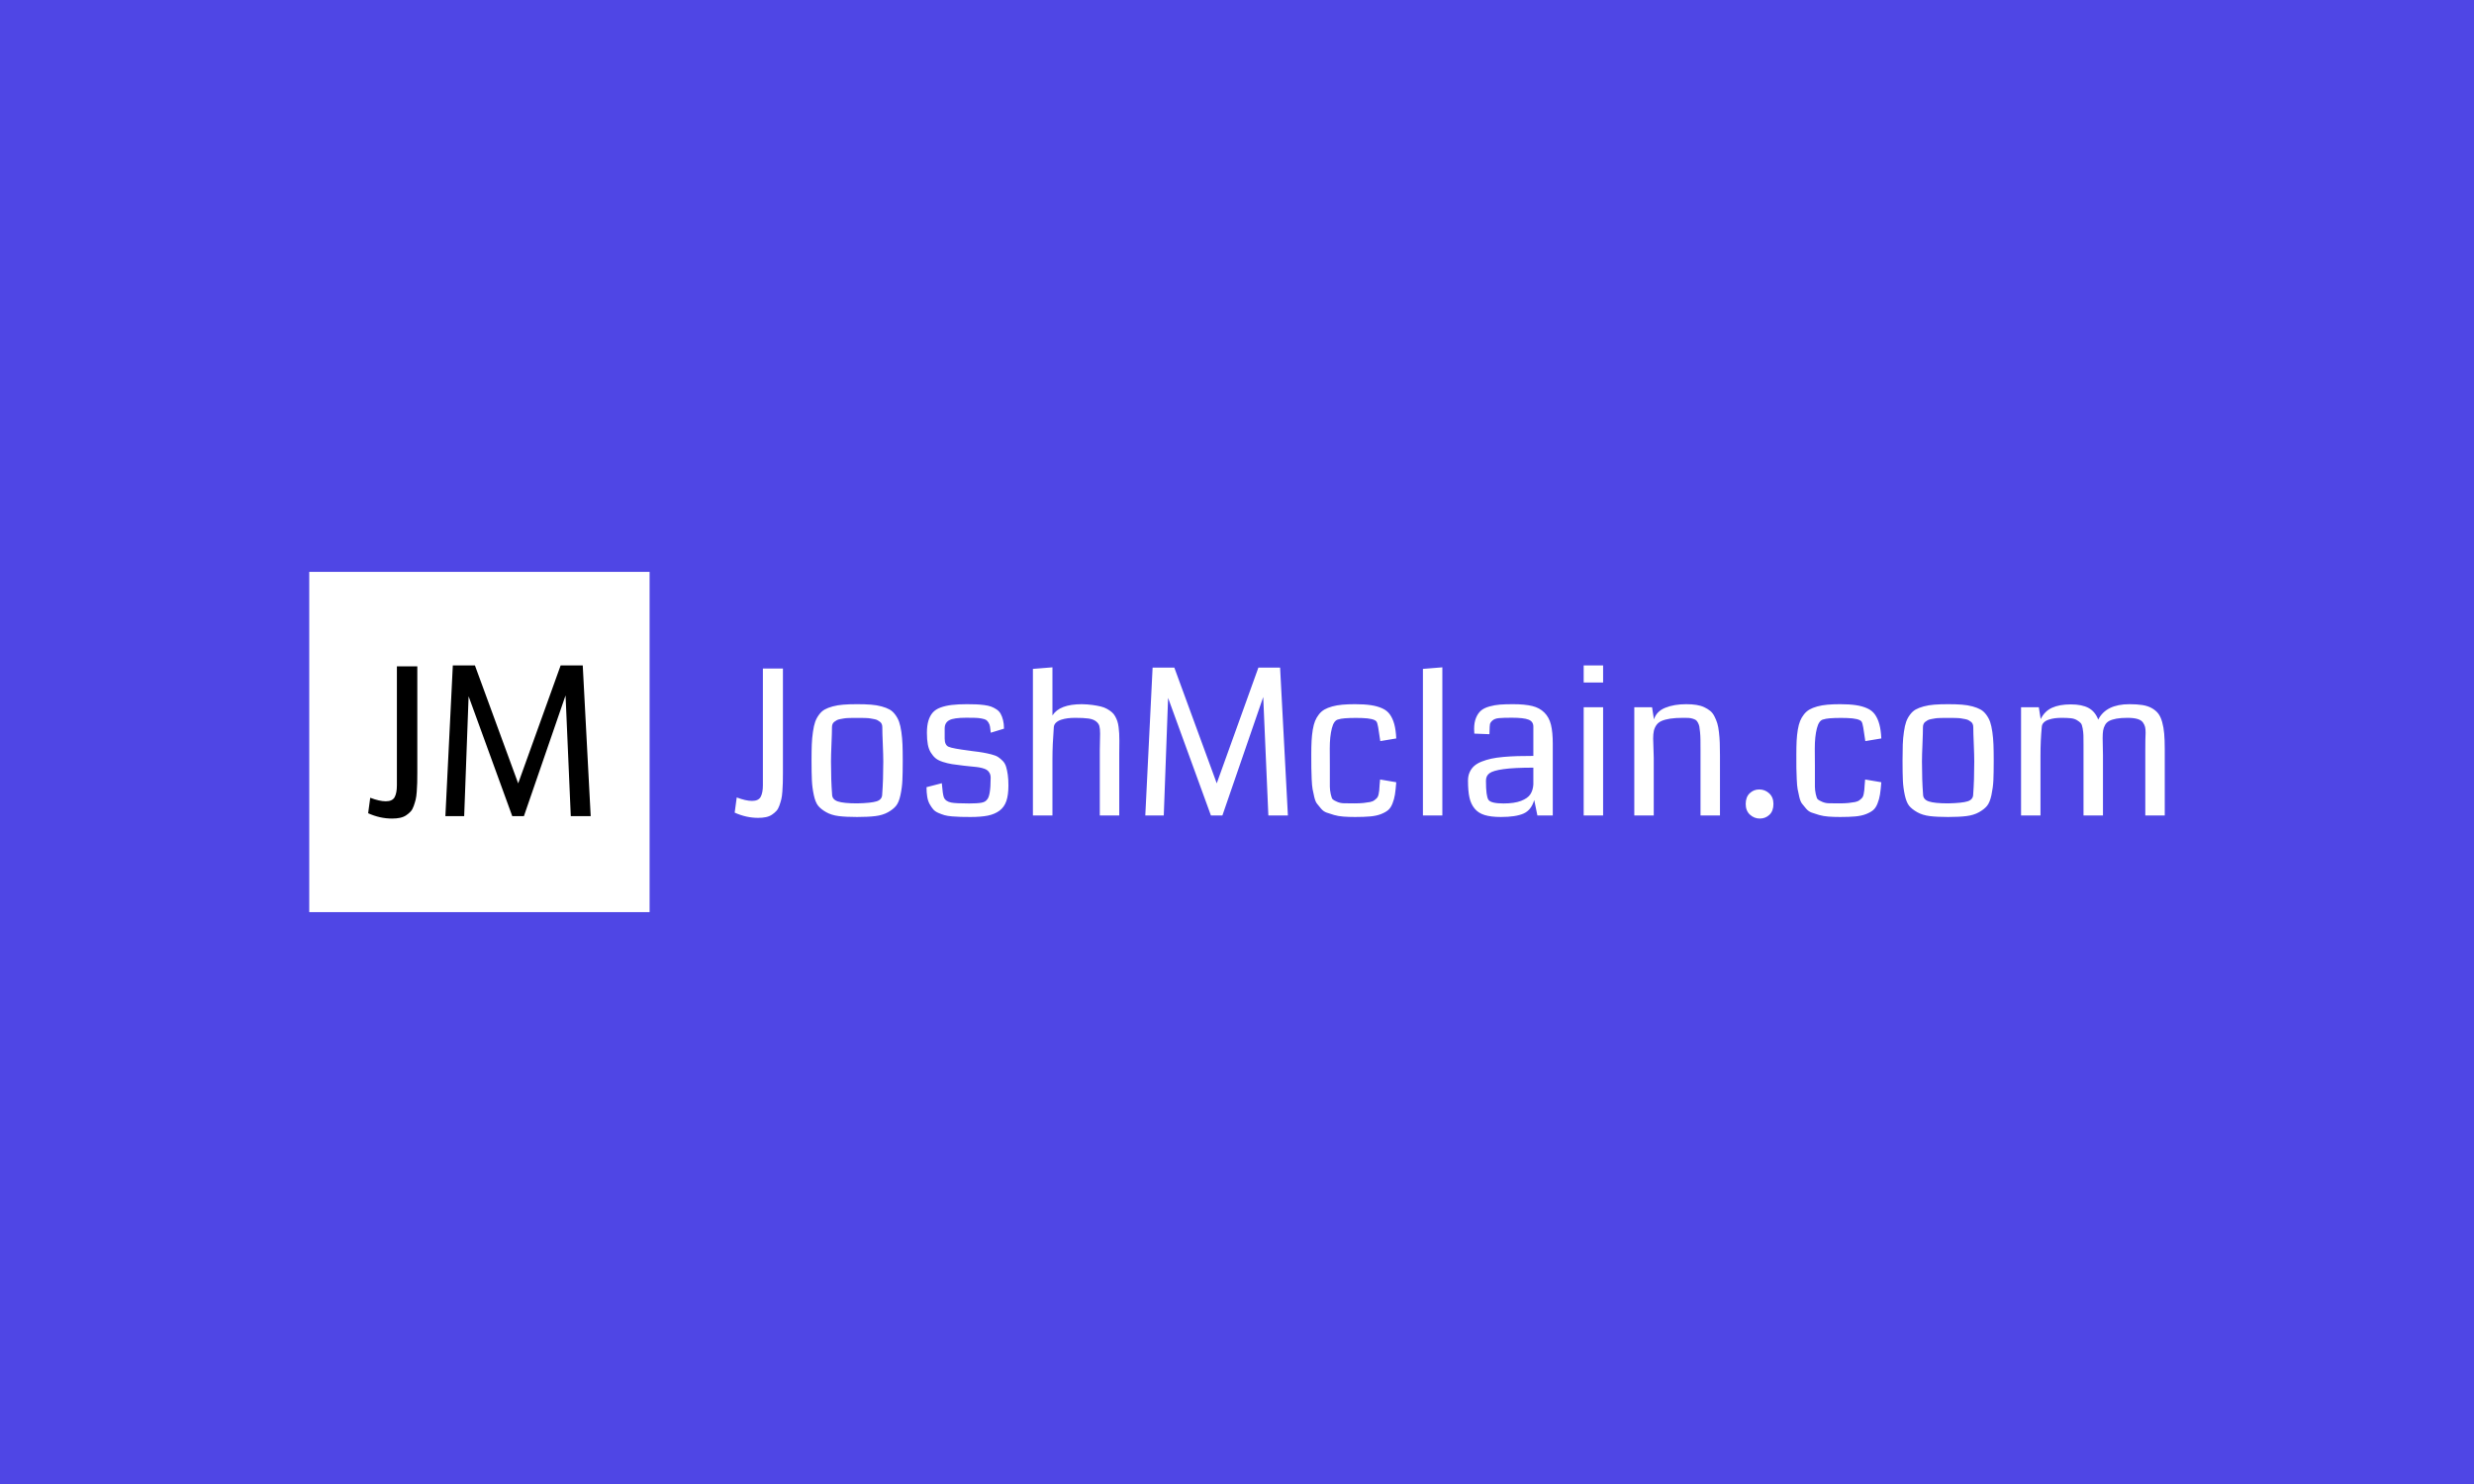
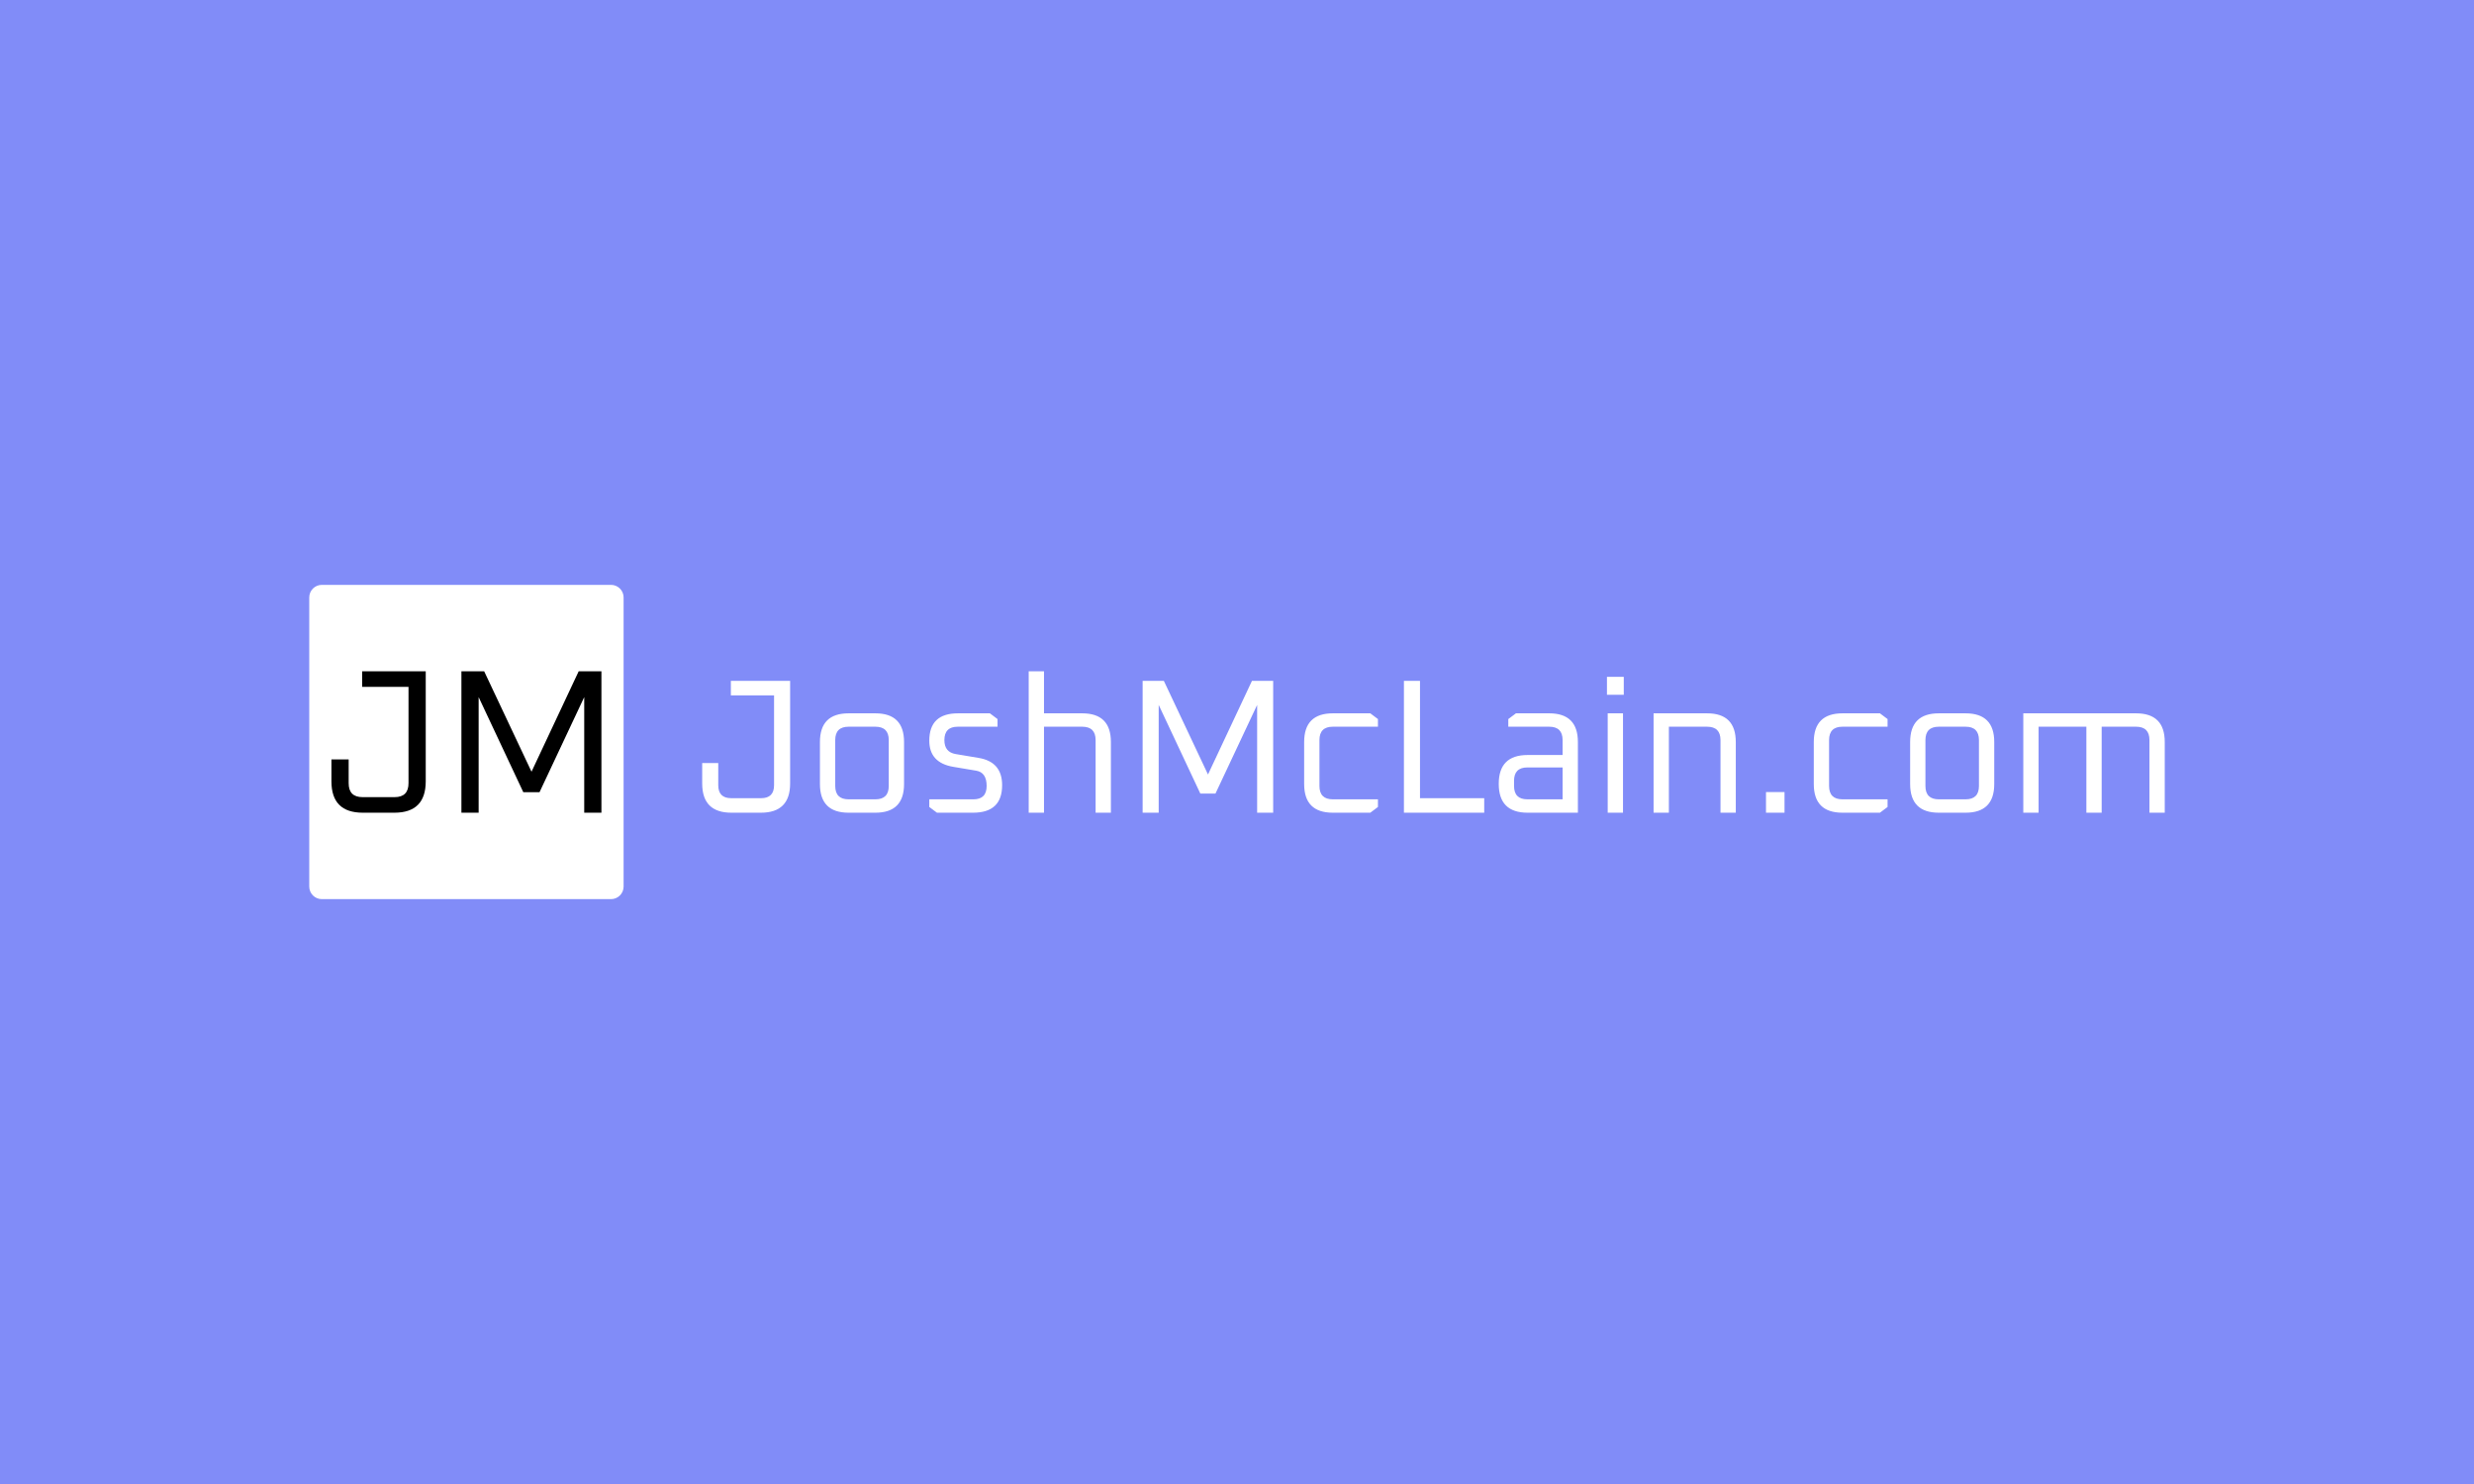
<svg xmlns="http://www.w3.org/2000/svg" version="1.1" width="100%" height="100%" viewBox="0 0 1000 600">
-   <rect width="1000" height="600" x="0" y="0" fill="#4f46e5" />
+   <rect width="1000" height="600" x="0" y="0" fill="#818cf8" />
  <g>
-     <rect width="333.333" height="333.333" y="325.102" fill="#ffffff" transform="matrix(0.4127046,0,0,0.4127046,0,97.04468)" x="302.88" />
-     <path d="M388.719 417.665L408.723 417.665L408.723 521.859Q408.723 527.882 408.611 531.776Q408.527 535.643 408.163 540.433Q407.827 545.196 407.098 548.222Q406.342 551.22 405.165 554.554Q403.988 557.916 402.167 559.877Q400.346 561.866 397.797 563.575Q395.219 565.312 391.773 566.041Q388.327 566.769 383.985 566.769L383.985 566.769Q372.078 566.769 360.563 561.558L360.563 561.558L362.608 546.401Q371.685 549.847 377.877 549.847L377.877 549.847Q384.293 549.847 386.506 545.813Q388.719 541.75 388.719 534.186L388.719 534.186L388.719 417.665ZM454.614 564.416L436.207 564.416L443.491 416.769L465.148 416.769L507.509 532.309L549.085 416.769L570.742 416.769L578.531 564.416L559.031 564.416L553.904 446.13L513.112 564.416L501.71 564.416L458.957 446.999L454.614 564.416Z " fill="#000000" transform="matrix(0.4127046,0,0,0.4127046,0,97.04468)" />
-     <path d="M747.177 419.766L766.807 419.766L766.807 522.011Q766.807 527.922 766.697 531.743Q766.614 535.537 766.257 540.239Q765.927 544.912 765.212 547.881Q764.47 550.823 763.315 554.095Q762.16 557.394 760.373 559.318Q758.586 561.27 756.085 562.947Q753.555 564.652 750.174 565.367Q746.792 566.082 742.531 566.082L742.531 566.082Q730.846 566.082 719.547 560.968L719.547 560.968L721.554 546.094Q730.461 549.476 736.537 549.476L736.537 549.476Q742.833 549.476 745.005 545.517Q747.177 541.531 747.177 534.108L747.177 534.108L747.177 419.766ZM839.58 551.895L839.58 551.895Q853.299 551.593 858.66 549.861Q864.021 548.101 864.021 542.988L864.021 542.988Q865.093 529.159 865.093 510.986L865.093 510.986Q865.093 504.993 864.626 493.831Q864.131 482.669 864.131 477.28L864.131 477.28Q864.131 475.631 863.608 474.284Q863.058 472.909 861.849 472.002Q860.639 471.094 859.429 470.407Q858.247 469.72 856.048 469.335Q853.876 468.95 852.391 468.675Q850.879 468.373 848.13 468.29Q845.381 468.18 843.869 468.18Q842.384 468.18 839.497 468.18Q836.583 468.18 835.098 468.18Q833.586 468.18 830.837 468.29Q828.088 468.373 826.576 468.675Q825.091 468.95 822.919 469.335Q820.72 469.72 819.538 470.407Q818.328 471.094 817.118 472.002Q815.909 472.909 815.359 474.284Q814.836 475.631 814.836 477.28L814.836 477.28Q814.836 482.669 814.341 493.831Q813.874 504.993 813.874 510.986L813.874 510.986Q813.874 529.159 814.946 542.988L814.946 542.988Q814.946 548.101 820.582 549.998Q826.246 551.895 839.58 551.895ZM839.387 565.229L839.387 565.229Q828.665 565.229 821.517 564.35Q814.341 563.47 809.173 560.528Q804.004 557.586 801.31 554.26Q798.588 550.906 797.049 543.73Q795.509 536.527 795.179 529.461Q794.822 522.396 794.822 509.832L794.822 509.832Q794.822 500.457 795.069 494.188Q795.317 487.892 796.196 481.872Q797.049 475.823 798.368 472.084Q799.66 468.373 802.135 465.046Q804.582 461.692 807.688 459.96Q810.767 458.228 815.551 456.908Q820.335 455.616 825.998 455.176Q831.662 454.736 839.497 454.736Q847.305 454.736 852.969 455.176Q858.632 455.616 863.416 456.908Q868.2 458.228 871.279 459.96Q874.385 461.692 876.832 465.046Q879.307 468.373 880.599 472.084Q881.918 475.823 882.798 481.872Q883.65 487.892 883.898 494.188Q884.145 500.457 884.145 509.832L884.145 509.832Q884.145 522.396 883.788 529.461Q883.458 536.527 881.918 543.73Q880.379 550.906 877.602 554.287Q874.853 557.696 869.684 560.583Q864.516 563.47 857.367 564.35Q850.219 565.229 839.387 565.229ZM987.655 534.383L987.655 534.383Q987.655 543.675 985.621 549.614Q983.586 555.552 978.913 559.044Q974.211 562.508 967.503 563.882Q960.795 565.229 950.54 565.229L950.54 565.229Q944.547 565.229 940.918 565.119Q937.289 565.037 932.56 564.652Q927.831 564.267 925.027 563.442Q922.223 562.618 918.979 561.215Q915.734 559.813 913.92 557.641Q912.078 555.469 910.428 552.473Q908.779 549.476 908.119 545.352Q907.432 541.256 907.432 536.032L907.432 536.032L922.415 532.156Q923.295 543.18 924.45 546.094L924.45 546.094Q926.182 550.053 931.68 551.098L931.68 551.098Q935.859 551.978 949.193 551.978L949.193 551.978Q957.221 551.978 961.125 551.263Q965.029 550.521 966.403 548.514L966.403 548.514Q970.252 545.325 970.252 526.767L970.252 526.767Q970.252 523.963 969.098 521.956Q967.943 519.976 966.293 518.987Q964.644 517.969 961.702 517.227Q958.76 516.512 956.396 516.265Q954.032 516.017 950.155 515.633Q946.279 515.248 943.969 514.973L943.969 514.973Q936.904 514.175 932.477 513.461Q928.024 512.746 923.487 511.289Q918.924 509.832 916.367 507.715Q913.81 505.598 911.693 502.216Q909.549 498.807 908.696 494.078Q907.817 489.35 907.817 482.779L907.817 482.779Q907.817 475.823 909.274 470.984Q910.731 466.146 913.508 462.957Q916.312 459.767 921.205 457.98Q926.099 456.193 932.175 455.479Q938.251 454.736 947.049 454.736L947.049 454.736Q952.575 454.736 956.094 454.901Q959.613 455.039 963.819 455.561Q968.025 456.111 970.637 457.073Q973.249 458.035 975.916 459.767Q978.555 461.5 980.012 464.084Q981.469 466.641 982.377 470.297Q983.311 473.981 983.311 478.71L983.311 478.71L970.362 482.669Q969.977 478.902 969.62 476.73Q969.29 474.559 968.135 472.717Q966.981 470.875 965.716 470.105Q964.451 469.335 961.4 468.758Q958.376 468.18 955.269 468.098Q952.19 467.988 946.389 467.988L946.389 467.988Q934.017 467.988 929.618 470.462Q925.219 472.909 925.219 478.517L925.219 478.517L925.219 488.387Q925.219 494.766 929.041 496.443Q932.862 498.147 949.468 500.264L949.468 500.264Q951.227 500.567 952.08 500.649L952.08 500.649Q958.76 501.419 962.664 502.106Q966.596 502.794 970.94 503.893Q975.284 504.993 977.565 506.505Q979.82 507.99 982.102 510.326Q984.356 512.636 985.373 516.017Q986.391 519.399 987.023 523.853Q987.655 528.307 987.655 534.383ZM1096.196 502.986L1096.196 563.772L1077.144 563.772L1077.144 499.412Q1077.144 495.92 1077.309 490.614Q1077.446 485.281 1077.446 483.549L1077.446 483.549Q1077.446 478.71 1076.731 476.098Q1075.989 473.486 1073.377 471.479Q1070.766 469.445 1066.037 468.758Q1061.308 468.098 1053.088 468.098L1053.088 468.098Q1049.211 468.098 1045.802 468.51Q1042.366 468.95 1039.259 469.967Q1036.18 470.984 1034.228 472.827Q1032.303 474.669 1032.111 477.17L1032.111 477.17Q1030.764 494.573 1030.764 508.484L1030.764 508.484L1030.764 563.772L1011.629 563.772L1011.629 420.151L1030.764 418.611L1030.764 465.761Q1037.719 454.736 1059.576 454.736L1059.576 454.736Q1065.267 454.846 1069.858 455.479Q1074.45 456.111 1078.024 456.963Q1081.598 457.843 1084.319 459.383Q1087.014 460.922 1088.938 462.572Q1090.89 464.221 1092.237 466.696Q1093.584 469.142 1094.354 471.479Q1095.124 473.789 1095.564 477.17Q1096.004 480.552 1096.141 483.494Q1096.306 486.435 1096.306 490.697L1096.306 490.697Q1096.306 492.539 1096.251 496.635Q1096.196 500.759 1096.196 502.986L1096.196 502.986ZM1139.8 563.772L1121.709 563.772L1128.858 418.886L1150.137 418.886L1191.678 532.266L1232.477 418.886L1253.729 418.886L1261.372 563.772L1242.237 563.772L1237.206 447.698L1197.204 563.772L1185.987 563.772L1144.034 448.55L1139.8 563.772ZM1367.494 488.277L1367.494 488.277L1351.851 490.889L1349.816 477.473Q1349.046 472.827 1347.974 471.562L1347.974 471.562Q1345.472 468.675 1334.063 468.29L1334.063 468.29Q1331.369 468.18 1328.069 468.18L1328.069 468.18Q1314.928 468.18 1310.859 469.637L1310.859 469.637Q1306.405 470.407 1304.398 478.435Q1302.364 486.435 1302.364 498.037L1302.364 498.037L1302.446 514.78Q1302.446 518.244 1302.446 524.348L1302.446 524.348Q1302.446 532.266 1302.446 535.51Q1302.446 538.726 1303.326 542.85Q1304.206 546.947 1305.305 547.964Q1306.405 548.981 1309.512 550.328Q1312.591 551.703 1316.138 551.785Q1319.657 551.895 1326.337 551.895L1326.337 551.895Q1331.561 551.895 1335.355 551.511Q1339.176 551.098 1341.843 550.576Q1344.51 550.053 1346.187 548.734Q1347.892 547.442 1348.799 546.369Q1349.706 545.325 1350.201 543.043Q1350.696 540.761 1350.833 539.139Q1350.971 537.489 1351.163 534.135Q1351.356 530.809 1351.658 528.499L1351.658 528.499L1367.494 531.193Q1366.917 538.726 1366.202 543.29Q1365.487 547.826 1363.782 552.088Q1362.078 556.322 1359.521 558.494Q1356.964 560.666 1352.483 562.425Q1347.974 564.157 1342.036 564.679Q1336.097 565.229 1327.19 565.229L1327.19 565.229Q1320.811 565.229 1315.753 564.844Q1310.667 564.46 1306.515 563.25Q1302.364 562.04 1299.257 560.913Q1296.178 559.813 1293.814 557.009Q1291.449 554.205 1289.855 552.17Q1288.26 550.136 1287.188 545.6Q1286.116 541.063 1285.538 537.874Q1284.961 534.685 1284.659 528.142Q1284.384 521.626 1284.329 517.09Q1284.274 512.553 1284.274 503.948L1284.274 503.948Q1284.274 496.223 1284.576 490.559Q1284.878 484.896 1285.731 479.727Q1286.61 474.559 1288.013 471.122Q1289.415 467.685 1291.779 464.689Q1294.143 461.692 1297.195 459.96Q1300.219 458.228 1304.728 456.963Q1309.209 455.726 1314.598 455.231Q1319.959 454.736 1327.107 454.736L1327.107 454.736Q1336.29 454.736 1342.531 455.671Q1348.744 456.578 1353.583 458.723Q1358.421 460.84 1361.226 464.744Q1364.03 468.675 1365.569 474.311Q1367.109 479.975 1367.494 488.277ZM1412.637 418.611L1412.637 563.772L1393.612 563.772L1393.612 420.151L1412.637 418.611ZM1520.793 493.611L1520.793 563.772L1505.727 563.772L1502.62 548.596Q1499.734 558.549 1492.146 561.875Q1484.558 565.229 1469.959 565.229L1469.959 565.229Q1460.282 565.229 1454.096 563.332Q1447.91 561.463 1444.253 557.009Q1440.569 552.555 1439.167 546.122Q1437.765 539.716 1437.765 529.544L1437.765 529.544Q1437.765 525.008 1439.36 521.434Q1440.954 517.859 1443.704 515.358Q1446.48 512.828 1451.072 510.986Q1455.663 509.172 1460.584 508.1Q1465.505 507.027 1472.516 506.395Q1479.527 505.79 1486.207 505.598Q1492.86 505.405 1501.768 505.405L1501.768 505.405L1501.768 476.675Q1501.768 471.754 1497.122 469.885Q1492.476 467.988 1480.599 467.988L1480.599 467.988Q1472.268 467.988 1468.117 468.373Q1463.966 468.758 1461.794 470.655Q1459.622 472.524 1459.264 474.366Q1458.935 476.208 1458.852 481.239L1458.852 481.239Q1458.742 483.054 1458.742 484.126L1458.742 484.126L1443.951 483.549Q1443.759 482.009 1443.759 479.012L1443.759 479.012Q1443.759 472.524 1445.656 468.043Q1447.525 463.534 1450.522 460.977Q1453.518 458.42 1458.742 456.963Q1463.966 455.506 1469.079 455.121Q1474.22 454.736 1481.836 454.736L1481.836 454.736Q1493.438 454.736 1500.696 456.523Q1507.954 458.31 1512.573 462.957Q1517.219 467.603 1519.006 474.806Q1520.793 482.009 1520.793 493.611L1520.793 493.611ZM1501.768 533.42L1501.768 533.42L1501.768 516.897Q1482.716 516.897 1472.461 518.354Q1462.234 519.784 1458.797 522.368Q1455.36 524.925 1455.36 529.544L1455.36 529.544Q1455.36 529.736 1455.36 530.149L1455.36 530.149Q1455.36 544.83 1457.78 548.404Q1460.199 551.978 1472.571 551.978L1472.571 551.978Q1483.101 551.978 1489.671 549.476Q1496.242 546.947 1498.799 543.043Q1501.383 539.139 1501.768 533.42ZM1570.087 457.733L1570.087 563.772L1551.062 563.772L1551.062 457.733L1570.087 457.733ZM1551.062 416.769L1570.087 416.769L1570.087 433.484L1551.062 433.484L1551.062 416.769ZM1684.539 504.91L1684.539 563.772L1665.487 563.772L1665.487 499.604Q1665.487 493.419 1665.432 489.68Q1665.404 485.968 1665.047 482.201Q1664.717 478.435 1664.332 476.538Q1663.947 474.669 1662.93 472.772Q1661.913 470.875 1660.841 470.215Q1659.796 469.527 1657.761 468.895Q1655.727 468.29 1653.693 468.18Q1651.658 468.098 1648.277 468.098L1648.277 468.098Q1640.936 468.098 1635.767 468.895Q1630.599 469.72 1627.3 471.177Q1624.028 472.634 1622.241 475.246Q1620.454 477.858 1619.767 480.882Q1619.107 483.934 1619.107 488.387L1619.107 488.387Q1619.107 490.889 1619.382 497.13Q1619.684 503.371 1619.684 507.22L1619.684 507.22L1619.684 563.772L1600.632 563.772L1600.632 457.733L1618.035 457.733L1619.877 469.637Q1622.378 461.692 1630.984 458.228Q1639.589 454.736 1651.466 454.736L1651.466 454.736Q1657.074 454.736 1661.418 455.424Q1665.789 456.111 1669.171 457.706Q1672.553 459.3 1674.999 461.307Q1677.474 463.342 1679.151 466.696Q1680.855 470.022 1681.928 473.486Q1682.972 476.978 1683.55 482.201Q1684.154 487.425 1684.347 492.594Q1684.539 497.762 1684.539 504.91L1684.539 504.91ZM1736.913 552.473L1736.913 552.473Q1736.913 559.318 1733.009 563.057Q1729.077 566.769 1723.579 566.769Q1718.08 566.769 1713.901 562.947Q1709.75 559.126 1709.75 552.473L1709.75 552.473Q1709.75 545.71 1713.682 541.971Q1717.586 538.259 1723.002 538.259L1723.002 538.259Q1728.61 538.259 1732.761 542.081Q1736.913 545.902 1736.913 552.473ZM1842.567 488.277L1842.567 488.277L1826.896 490.889L1824.862 477.473Q1824.092 472.827 1823.047 471.562L1823.047 471.562Q1820.518 468.675 1809.109 468.29L1809.109 468.29Q1806.414 468.18 1803.115 468.18L1803.115 468.18Q1789.974 468.18 1785.932 469.637L1785.932 469.637Q1781.478 470.407 1779.444 478.435Q1777.41 486.435 1777.41 498.037L1777.41 498.037L1777.52 514.78Q1777.52 518.244 1777.52 524.348L1777.52 524.348Q1777.52 532.266 1777.52 535.51Q1777.52 538.726 1778.372 542.85Q1779.252 546.947 1780.351 547.964Q1781.478 548.981 1784.558 550.328Q1787.664 551.703 1791.183 551.785Q1794.702 551.895 1801.383 551.895L1801.383 551.895Q1806.607 551.895 1810.428 551.511Q1814.25 551.098 1816.889 550.576Q1819.556 550.053 1821.233 548.734Q1822.937 547.442 1823.845 546.369Q1824.779 545.325 1825.247 543.043Q1825.742 540.761 1825.879 539.139Q1826.017 537.489 1826.237 534.135Q1826.429 530.809 1826.704 528.499L1826.704 528.499L1842.567 531.193Q1841.99 538.726 1841.248 543.29Q1840.533 547.826 1838.828 552.088Q1837.151 556.322 1834.594 558.494Q1832.01 560.666 1827.529 562.425Q1823.047 564.157 1817.081 564.679Q1811.143 565.229 1802.263 565.229L1802.263 565.229Q1795.885 565.229 1790.798 564.844Q1785.712 564.46 1781.561 563.25Q1777.41 562.04 1774.33 560.913Q1771.224 559.813 1768.859 557.009Q1766.495 554.205 1764.9 552.17Q1763.306 550.136 1762.234 545.6Q1761.189 541.063 1760.584 537.874Q1760.007 534.685 1759.732 528.142Q1759.429 521.626 1759.374 517.09Q1759.347 512.553 1759.347 503.948L1759.347 503.948Q1759.347 496.223 1759.622 490.559Q1759.924 484.896 1760.776 479.727Q1761.656 474.559 1763.058 471.122Q1764.461 467.685 1766.825 464.689Q1769.189 461.692 1772.241 459.96Q1775.293 458.228 1779.774 456.963Q1784.283 455.726 1789.644 455.231Q1795.005 454.736 1802.153 454.736L1802.153 454.736Q1811.336 454.736 1817.576 455.671Q1823.817 456.578 1828.628 458.723Q1833.467 460.84 1836.271 464.744Q1839.076 468.675 1840.615 474.311Q1842.182 479.975 1842.567 488.277ZM1908.082 551.895L1908.082 551.895Q1921.801 551.593 1927.19 549.861Q1932.551 548.101 1932.551 542.988L1932.551 542.988Q1933.595 529.159 1933.595 510.986L1933.595 510.986Q1933.595 504.993 1933.128 493.831Q1932.633 482.669 1932.633 477.28L1932.633 477.28Q1932.633 475.631 1932.111 474.284Q1931.588 472.909 1930.379 472.002Q1929.169 471.094 1927.959 470.407Q1926.75 469.72 1924.578 469.335Q1922.406 468.95 1920.894 468.675Q1919.409 468.373 1916.632 468.29Q1913.883 468.18 1912.399 468.18Q1910.886 468.18 1908 468.18Q1905.085 468.18 1903.601 468.18Q1902.089 468.18 1899.34 468.29Q1896.59 468.373 1895.078 468.675Q1893.594 468.95 1891.422 469.335Q1889.25 469.72 1888.04 470.407Q1886.83 471.094 1885.621 472.002Q1884.411 472.909 1883.889 474.284Q1883.339 475.631 1883.339 477.28L1883.339 477.28Q1883.339 482.669 1882.871 493.831Q1882.377 504.993 1882.377 510.986L1882.377 510.986Q1882.377 529.159 1883.449 542.988L1883.449 542.988Q1883.449 548.101 1889.085 549.998Q1894.748 551.895 1908.082 551.895ZM1907.89 565.229L1907.89 565.229Q1897.168 565.229 1890.02 564.35Q1882.871 563.47 1877.703 560.528Q1872.534 557.586 1869.812 554.26Q1867.118 550.906 1865.551 543.73Q1864.011 536.527 1863.682 529.461Q1863.352 522.396 1863.352 509.832L1863.352 509.832Q1863.352 500.457 1863.572 494.188Q1863.819 487.892 1864.699 481.872Q1865.551 475.823 1866.871 472.084Q1868.163 468.373 1870.637 465.046Q1873.112 461.692 1876.191 459.96Q1879.297 458.228 1884.081 456.908Q1888.865 455.616 1894.501 455.176Q1900.164 454.736 1908 454.736Q1915.835 454.736 1921.471 455.176Q1927.135 455.616 1931.918 456.908Q1936.702 458.228 1939.781 459.96Q1942.888 461.692 1945.362 465.046Q1947.809 468.373 1949.129 472.084Q1950.421 475.823 1951.301 481.872Q1952.153 487.892 1952.4 494.188Q1952.648 500.457 1952.648 509.832L1952.648 509.832Q1952.648 522.396 1952.318 529.461Q1951.96 536.527 1950.421 543.73Q1948.881 550.906 1946.132 554.287Q1943.355 557.696 1938.187 560.583Q1933.018 563.47 1925.87 564.35Q1918.722 565.229 1907.89 565.229ZM2120.161 498.725L2120.161 563.772L2101.108 563.772L2101.108 499.412Q2101.108 488.47 2101.411 482.779L2101.411 482.779Q2101.411 479.287 2100.916 477.115Q2100.421 474.943 2098.799 472.634Q2097.149 470.297 2093.383 469.197Q2089.616 468.098 2083.705 468.098L2083.705 468.098Q2077.245 468.098 2072.846 468.895Q2068.447 469.72 2065.78 471.122Q2063.113 472.524 2061.684 475.136Q2060.227 477.748 2059.787 480.607Q2059.347 483.466 2059.347 488.002L2059.347 488.002Q2059.347 490.119 2059.484 495.59Q2059.649 501.034 2059.649 504.416L2059.649 504.416L2059.649 563.772L2040.597 563.772L2040.597 495.92Q2040.597 495.425 2040.597 494.573L2040.597 494.573Q2040.597 488.002 2040.514 485.143Q2040.404 482.284 2039.772 478.462Q2039.14 474.669 2037.93 473.294Q2036.748 471.947 2034.219 470.407Q2031.717 468.868 2028.143 468.483Q2024.569 468.098 2019.043 468.098L2019.043 468.098Q2015.579 468.098 2012.417 468.51Q2009.283 468.95 2006.396 469.912Q2003.482 470.875 2001.64 472.717Q1999.825 474.559 1999.715 477.06L1999.715 477.06Q1998.451 489.927 1998.451 505.295L1998.451 505.295L1998.451 563.772L1979.426 563.772L1979.426 457.733L1996.829 457.733L1998.643 469.335Q2002.52 461.5 2009.778 458.228Q2017.008 454.929 2028.143 454.929L2028.143 454.929Q2039.057 454.929 2045.518 458.42Q2052.006 461.912 2055.003 469.83L2055.003 469.83Q2062.728 454.736 2085.547 454.736L2085.547 454.736Q2092.998 454.736 2098.249 455.561Q2103.528 456.386 2107.487 458.613Q2111.445 460.84 2113.81 463.919Q2116.174 467.026 2117.631 472.194Q2119.088 477.363 2119.611 483.549Q2120.161 489.734 2120.161 498.725L2120.161 498.725Z " fill="#ffffff" transform="matrix(0.4127046,0,0,0.4127046,0,97.04468)" />
+     <rect width="333.333" height="333.333" rx="13.333" ry="13.333" y="350.146" fill="#ffffff" transform="matrix(0.3811868,0,0,0.3811868,0,102.998)" x="327.923" />
+     <path d="M351.444 558.539L351.444 558.539L351.444 535.29L369.711 535.29L369.711 560.502Q369.711 575.296 384.475 575.296L384.475 575.296L418.412 575.296Q433.177 575.296 433.177 560.502L433.177 560.502L433.177 458.328L384.053 458.328L384.053 441.812L451.444 441.812L451.444 558.539Q451.444 591.812 418.171 591.812L418.171 591.812L384.717 591.812Q351.444 591.812 351.444 558.539ZM507.543 591.812L489.276 591.812L489.276 441.812L513.4 441.812L563.612 548.334L613.612 441.812L637.736 441.812L637.736 591.812L619.499 591.812L619.499 469.197L572.096 570.073L554.916 570.073L507.543 469.197L507.543 591.812Z " fill="#000000" transform="matrix(0.3811868,0,0,0.3811868,0,102.998)" />
+     <path d="M744.59 560.787L744.59 560.787L744.59 539.109L761.623 539.109L761.623 562.617Q761.623 576.412 775.39 576.412L775.39 576.412L807.034 576.412Q820.801 576.412 820.801 562.617L820.801 562.617L820.801 467.347L774.995 467.347L774.995 451.947L837.833 451.947L837.833 560.787Q837.833 591.812 806.808 591.812L806.808 591.812L775.615 591.812Q744.59 591.812 744.59 560.787ZM869.449 561.407L869.449 561.407L869.449 516.812Q869.449 486.407 899.855 486.407L899.855 486.407L928.233 486.407Q958.638 486.407 958.638 516.812L958.638 516.812L958.638 561.407Q958.638 591.812 928.233 591.812L928.233 591.812L899.855 591.812Q869.449 591.812 869.449 561.407ZM885.665 514.785L885.665 563.434Q885.665 577.623 899.855 577.623L899.855 577.623L928.233 577.623Q942.422 577.623 942.422 563.434L942.422 563.434L942.422 514.785Q942.422 500.596 928.233 500.596L928.233 500.596L899.855 500.596Q885.665 500.596 885.665 514.785L885.665 514.785ZM993.52 591.812L985.412 585.731L985.412 577.623L1032.231 577.623Q1046.223 577.623 1046.223 563.434L1046.223 563.434Q1046.223 549.048 1035.074 547.218L1035.074 547.218L1010.947 543.164Q985.412 538.912 985.412 515.405L985.412 515.405Q985.412 486.407 1015.817 486.407L1015.817 486.407L1049.658 486.407L1057.766 492.488L1057.766 500.596L1015.592 500.596Q1001.403 500.596 1001.403 514.785L1001.403 514.785Q1001.403 527.567 1013.368 529.594L1013.368 529.594L1037.495 533.648Q1062.636 537.702 1062.636 562.617L1062.636 562.617Q1062.636 591.812 1031.808 591.812L1031.808 591.812L993.52 591.812ZM1107.034 591.812L1090.817 591.812L1090.817 441.812L1107.034 441.812L1107.034 486.407L1147.574 486.407Q1177.98 486.407 1177.98 516.812L1177.98 516.812L1177.98 591.812L1161.763 591.812L1161.763 514.785Q1161.763 500.596 1147.574 500.596L1147.574 500.596L1107.034 500.596L1107.034 591.812ZM1228.655 591.812L1211.623 591.812L1211.623 451.947L1234.117 451.947L1280.936 551.272L1327.557 451.947L1350.052 451.947L1350.052 591.812L1333.047 591.812L1333.047 477.482L1288.847 571.542L1272.828 571.542L1228.655 477.482L1228.655 591.812ZM1382.906 561.407L1382.906 561.407L1382.906 516.812Q1382.906 486.407 1413.312 486.407L1413.312 486.407L1453.036 486.407L1461.144 492.488L1461.144 500.596L1413.312 500.596Q1399.123 500.596 1399.123 514.785L1399.123 514.785L1399.123 563.434Q1399.123 577.623 1413.312 577.623L1413.312 577.623L1461.144 577.623L1461.144 585.731L1453.036 591.812L1413.312 591.812Q1382.906 591.812 1382.906 561.407ZM1573.841 591.812L1488.706 591.812L1488.706 451.947L1505.739 451.947L1505.739 576.412L1573.841 576.412L1573.841 591.812ZM1673.165 591.812L1619.872 591.812Q1589.241 591.812 1589.241 561.21Q1589.241 530.607 1619.872 530.607L1619.872 530.607L1656.949 530.607L1656.949 514.785Q1656.949 500.596 1642.76 500.596L1642.76 500.596L1599.376 500.596L1599.376 492.488L1607.484 486.407L1642.76 486.407Q1673.165 486.407 1673.165 516.812L1673.165 516.812L1673.165 591.812ZM1605.457 557.972L1605.457 563.434Q1605.457 577.623 1619.646 577.623L1619.646 577.623L1656.949 577.623L1656.949 543.783L1619.646 543.783Q1605.457 543.783 1605.457 557.972L1605.457 557.972ZM1721.814 466.756L1703.993 466.756L1703.993 447.696L1721.814 447.696L1721.814 466.756ZM1720.998 591.812L1704.781 591.812L1704.781 486.407L1720.998 486.407L1720.998 591.812ZM1769.646 591.812L1753.43 591.812L1753.43 486.407L1810.187 486.407Q1840.592 486.407 1840.592 516.812L1840.592 516.812L1840.592 591.812L1824.376 591.812L1824.376 514.785Q1824.376 500.596 1810.187 500.596L1810.187 500.596L1769.646 500.596L1769.646 591.812ZM1892.281 591.812L1872.631 591.812L1872.631 569.909L1892.281 569.909L1892.281 591.812ZM1923.306 561.407L1923.306 561.407L1923.306 516.812Q1923.306 486.407 1953.712 486.407L1953.712 486.407L1993.436 486.407L2001.544 492.488L2001.544 500.596L1953.712 500.596Q1939.522 500.596 1939.522 514.785L1939.522 514.785L1939.522 563.434Q1939.522 577.623 1953.712 577.623L1953.712 577.623L2001.544 577.623L2001.544 585.731L1993.436 591.812L1953.712 591.812Q1923.306 591.812 1923.306 561.407ZM2025.474 561.407L2025.474 561.407L2025.474 516.812Q2025.474 486.407 2055.879 486.407L2055.879 486.407L2084.258 486.407Q2114.663 486.407 2114.663 516.812L2114.663 516.812L2114.663 561.407Q2114.663 591.812 2084.258 591.812L2084.258 591.812L2055.879 591.812Q2025.474 591.812 2025.474 561.407ZM2041.69 514.785L2041.69 563.434Q2041.69 577.623 2055.879 577.623L2055.879 577.623L2084.258 577.623Q2098.447 577.623 2098.447 563.434L2098.447 563.434L2098.447 514.785Q2098.447 500.596 2084.258 500.596L2084.258 500.596L2055.879 500.596Q2041.69 500.596 2041.69 514.785L2041.69 514.785ZM2161.679 591.812L2145.463 591.812L2145.463 486.407L2265.057 486.407Q2295.463 486.407 2295.463 516.812L2295.463 516.812L2295.463 591.812L2279.247 591.812L2279.247 514.785Q2279.247 500.596 2265.057 500.596L2265.057 500.596L2228.571 500.596L2228.571 591.812L2212.355 591.812L2212.355 500.596L2161.679 500.596L2161.679 591.812Z " fill="#ffffff" transform="matrix(0.3811868,0,0,0.3811868,0,102.998)" />
  </g>
</svg>
